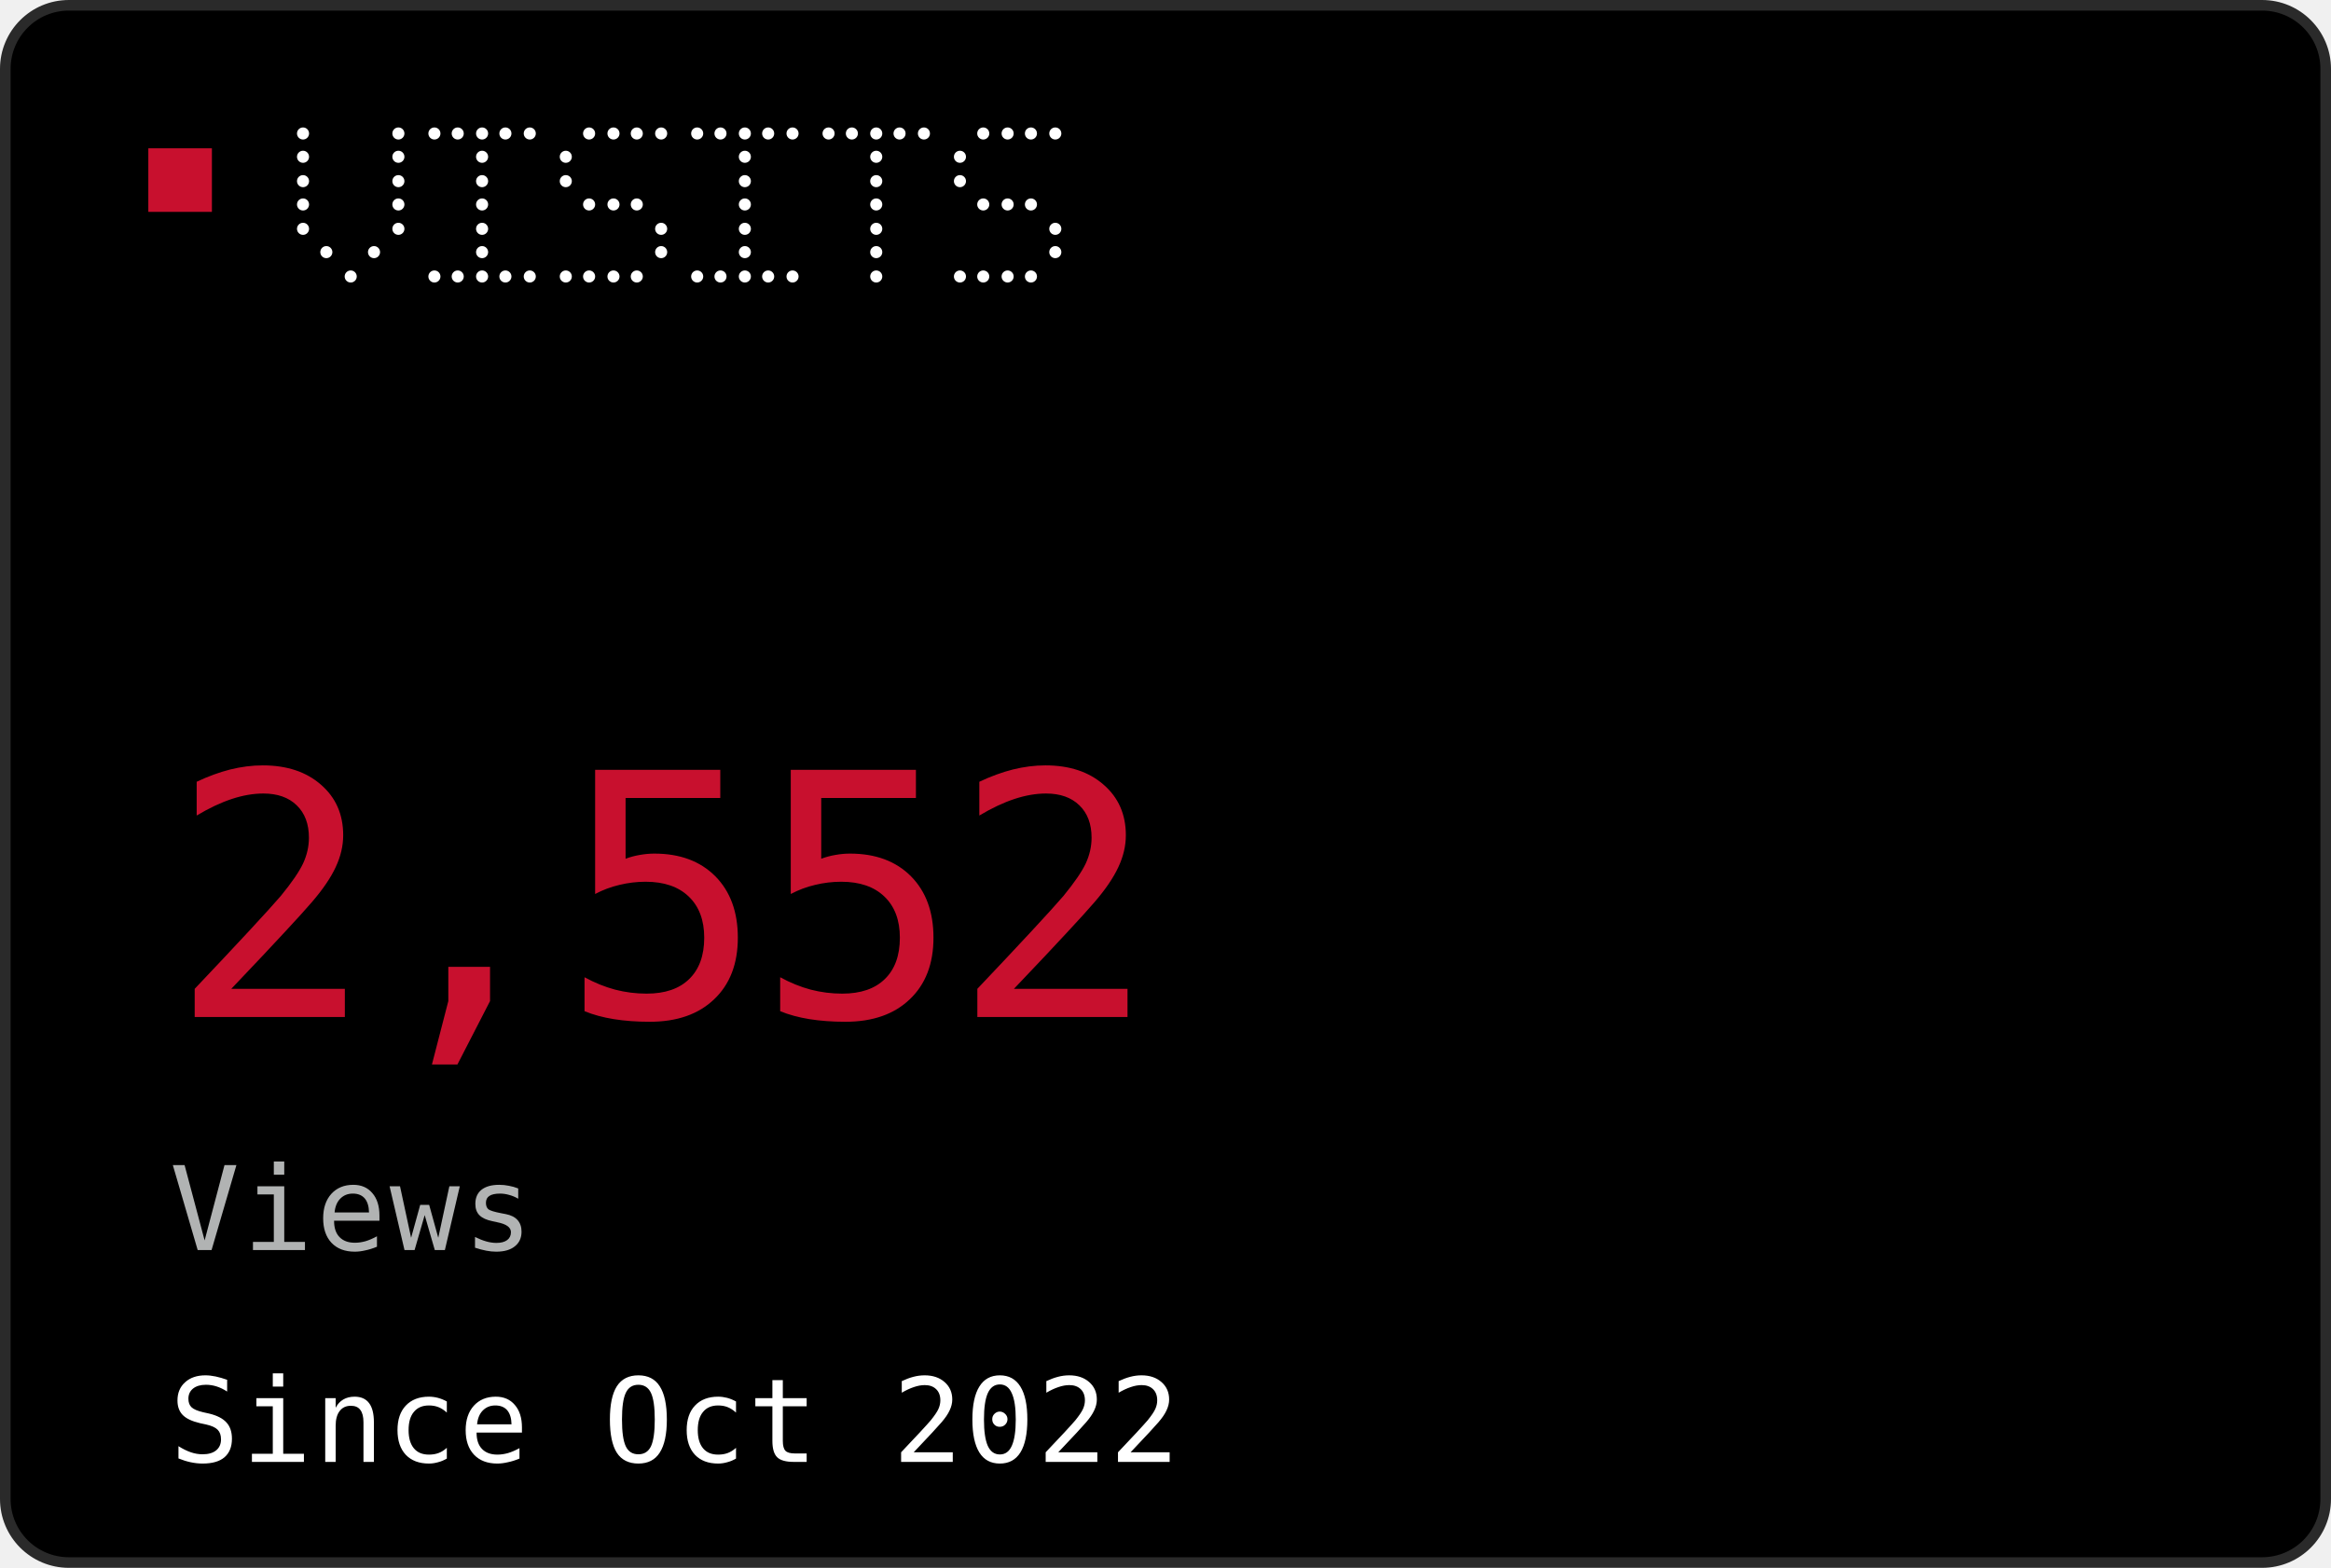
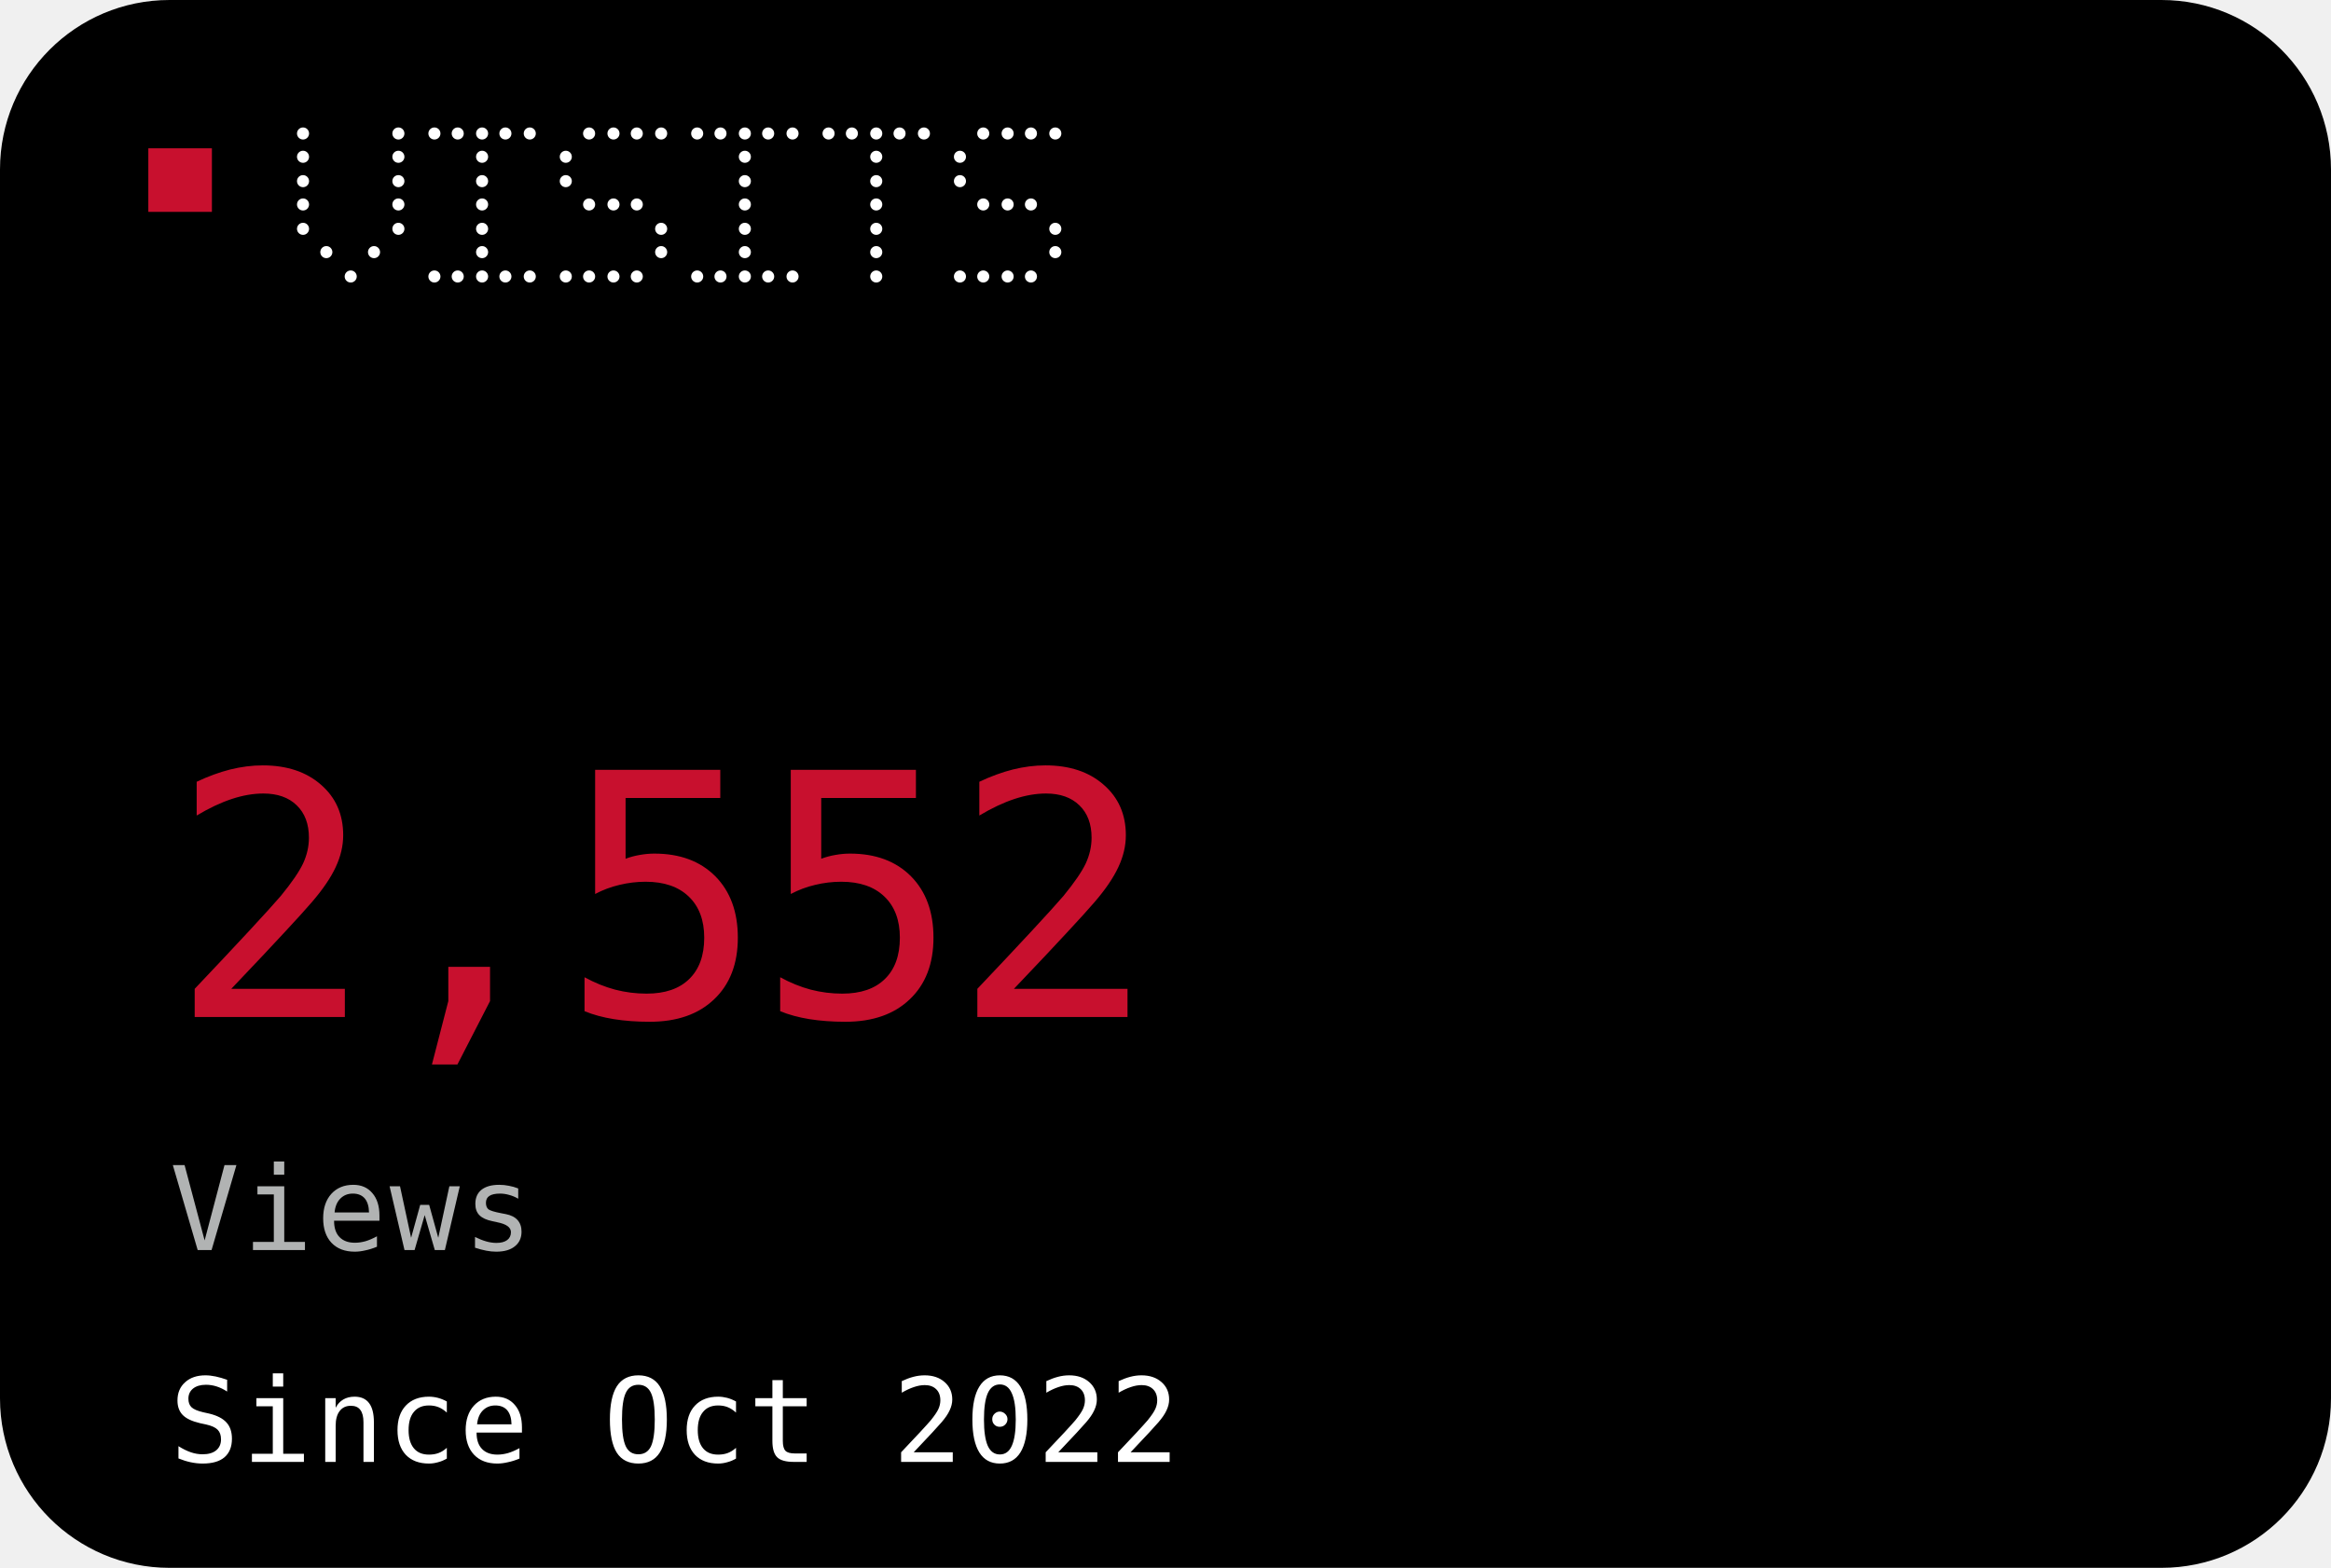
<svg xmlns="http://www.w3.org/2000/svg" width="220" height="148" viewBox="0 0 220 148" role="img">
-   <rect x="0.5" y="0.5" width="219" height="147" rx="6" fill="#000000" stroke="#2A2A2A" stroke-width="1" />
+   <rect width="220" height="148" rx="16" fill="#000000" />
  <rect x="14" y="14" width="6" height="6" fill="#C8102E" />
  <circle cx="28.6" cy="12.6" r="0.57" fill="#FFFFFF" />
  <circle cx="37.6" cy="12.6" r="0.57" fill="#FFFFFF" />
  <circle cx="28.6" cy="14.8" r="0.57" fill="#FFFFFF" />
  <circle cx="37.6" cy="14.8" r="0.57" fill="#FFFFFF" />
  <circle cx="28.6" cy="17.1" r="0.57" fill="#FFFFFF" />
  <circle cx="37.6" cy="17.1" r="0.57" fill="#FFFFFF" />
  <circle cx="28.6" cy="19.3" r="0.57" fill="#FFFFFF" />
  <circle cx="37.6" cy="19.3" r="0.57" fill="#FFFFFF" />
  <circle cx="28.6" cy="21.6" r="0.57" fill="#FFFFFF" />
  <circle cx="37.6" cy="21.6" r="0.57" fill="#FFFFFF" />
  <circle cx="30.8" cy="23.8" r="0.57" fill="#FFFFFF" />
  <circle cx="35.3" cy="23.8" r="0.57" fill="#FFFFFF" />
  <circle cx="33.1" cy="26.1" r="0.57" fill="#FFFFFF" />
  <circle cx="41.0" cy="12.6" r="0.57" fill="#FFFFFF" />
  <circle cx="43.2" cy="12.6" r="0.57" fill="#FFFFFF" />
  <circle cx="45.5" cy="12.6" r="0.57" fill="#FFFFFF" />
  <circle cx="47.7" cy="12.6" r="0.57" fill="#FFFFFF" />
  <circle cx="50.0" cy="12.6" r="0.57" fill="#FFFFFF" />
  <circle cx="45.5" cy="14.8" r="0.57" fill="#FFFFFF" />
  <circle cx="45.5" cy="17.1" r="0.57" fill="#FFFFFF" />
  <circle cx="45.5" cy="19.3" r="0.57" fill="#FFFFFF" />
  <circle cx="45.5" cy="21.6" r="0.57" fill="#FFFFFF" />
  <circle cx="45.5" cy="23.8" r="0.57" fill="#FFFFFF" />
  <circle cx="41.0" cy="26.1" r="0.57" fill="#FFFFFF" />
  <circle cx="43.2" cy="26.1" r="0.57" fill="#FFFFFF" />
  <circle cx="45.5" cy="26.1" r="0.57" fill="#FFFFFF" />
  <circle cx="47.7" cy="26.1" r="0.57" fill="#FFFFFF" />
  <circle cx="50.0" cy="26.1" r="0.57" fill="#FFFFFF" />
  <circle cx="55.6" cy="12.6" r="0.57" fill="#FFFFFF" />
  <circle cx="57.9" cy="12.6" r="0.57" fill="#FFFFFF" />
  <circle cx="60.1" cy="12.6" r="0.57" fill="#FFFFFF" />
  <circle cx="62.4" cy="12.6" r="0.57" fill="#FFFFFF" />
  <circle cx="53.4" cy="14.8" r="0.57" fill="#FFFFFF" />
  <circle cx="53.4" cy="17.1" r="0.57" fill="#FFFFFF" />
  <circle cx="55.6" cy="19.3" r="0.57" fill="#FFFFFF" />
  <circle cx="57.9" cy="19.3" r="0.57" fill="#FFFFFF" />
  <circle cx="60.1" cy="19.3" r="0.57" fill="#FFFFFF" />
  <circle cx="62.4" cy="21.6" r="0.57" fill="#FFFFFF" />
  <circle cx="62.4" cy="23.8" r="0.57" fill="#FFFFFF" />
  <circle cx="53.4" cy="26.1" r="0.57" fill="#FFFFFF" />
  <circle cx="55.6" cy="26.1" r="0.57" fill="#FFFFFF" />
  <circle cx="57.9" cy="26.1" r="0.57" fill="#FFFFFF" />
  <circle cx="60.1" cy="26.1" r="0.57" fill="#FFFFFF" />
  <circle cx="65.8" cy="12.6" r="0.57" fill="#FFFFFF" />
  <circle cx="68.0" cy="12.6" r="0.57" fill="#FFFFFF" />
  <circle cx="70.3" cy="12.6" r="0.57" fill="#FFFFFF" />
  <circle cx="72.5" cy="12.6" r="0.57" fill="#FFFFFF" />
  <circle cx="74.8" cy="12.6" r="0.57" fill="#FFFFFF" />
  <circle cx="70.3" cy="14.8" r="0.57" fill="#FFFFFF" />
  <circle cx="70.3" cy="17.1" r="0.57" fill="#FFFFFF" />
  <circle cx="70.3" cy="19.3" r="0.57" fill="#FFFFFF" />
  <circle cx="70.3" cy="21.6" r="0.57" fill="#FFFFFF" />
  <circle cx="70.3" cy="23.8" r="0.57" fill="#FFFFFF" />
  <circle cx="65.8" cy="26.1" r="0.57" fill="#FFFFFF" />
  <circle cx="68.0" cy="26.1" r="0.57" fill="#FFFFFF" />
  <circle cx="70.3" cy="26.1" r="0.57" fill="#FFFFFF" />
  <circle cx="72.5" cy="26.1" r="0.57" fill="#FFFFFF" />
  <circle cx="74.8" cy="26.1" r="0.57" fill="#FFFFFF" />
  <circle cx="78.2" cy="12.6" r="0.57" fill="#FFFFFF" />
  <circle cx="80.4" cy="12.6" r="0.57" fill="#FFFFFF" />
  <circle cx="82.7" cy="12.6" r="0.57" fill="#FFFFFF" />
  <circle cx="84.9" cy="12.6" r="0.57" fill="#FFFFFF" />
  <circle cx="87.2" cy="12.6" r="0.57" fill="#FFFFFF" />
  <circle cx="82.7" cy="14.8" r="0.57" fill="#FFFFFF" />
  <circle cx="82.7" cy="17.1" r="0.57" fill="#FFFFFF" />
  <circle cx="82.7" cy="19.3" r="0.57" fill="#FFFFFF" />
  <circle cx="82.7" cy="21.6" r="0.57" fill="#FFFFFF" />
  <circle cx="82.7" cy="23.8" r="0.57" fill="#FFFFFF" />
  <circle cx="82.7" cy="26.1" r="0.57" fill="#FFFFFF" />
  <circle cx="92.8" cy="12.6" r="0.57" fill="#FFFFFF" />
  <circle cx="95.1" cy="12.6" r="0.57" fill="#FFFFFF" />
  <circle cx="97.3" cy="12.6" r="0.57" fill="#FFFFFF" />
  <circle cx="99.6" cy="12.6" r="0.57" fill="#FFFFFF" />
  <circle cx="90.6" cy="14.8" r="0.57" fill="#FFFFFF" />
  <circle cx="90.6" cy="17.1" r="0.57" fill="#FFFFFF" />
  <circle cx="92.8" cy="19.3" r="0.57" fill="#FFFFFF" />
  <circle cx="95.1" cy="19.3" r="0.57" fill="#FFFFFF" />
  <circle cx="97.3" cy="19.3" r="0.57" fill="#FFFFFF" />
  <circle cx="99.6" cy="21.6" r="0.57" fill="#FFFFFF" />
  <circle cx="99.6" cy="23.8" r="0.57" fill="#FFFFFF" />
  <circle cx="90.6" cy="26.1" r="0.57" fill="#FFFFFF" />
  <circle cx="92.8" cy="26.1" r="0.57" fill="#FFFFFF" />
  <circle cx="95.1" cy="26.1" r="0.57" fill="#FFFFFF" />
  <circle cx="97.3" cy="26.1" r="0.57" fill="#FFFFFF" />
  <text x="16" y="96" fill="#C8102E" text-anchor="start" font-family="ui-monospace, Geist Mono, monospace" font-size="32" letter-spacing="-0.8" dominant-baseline="auto">2,552</text>
  <text x="16" y="118" fill="#B1B3B3" text-anchor="start" font-family="ui-monospace, Geist Mono, monospace" font-size="11" letter-spacing="0.3" dominant-baseline="auto">Views</text>
  <text x="16" y="138" fill="#FFFFFF" text-anchor="start" font-family="ui-monospace, Geist Mono, monospace" font-size="11" letter-spacing="0.2" dominant-baseline="auto">Since Oct 2022</text>
</svg>
